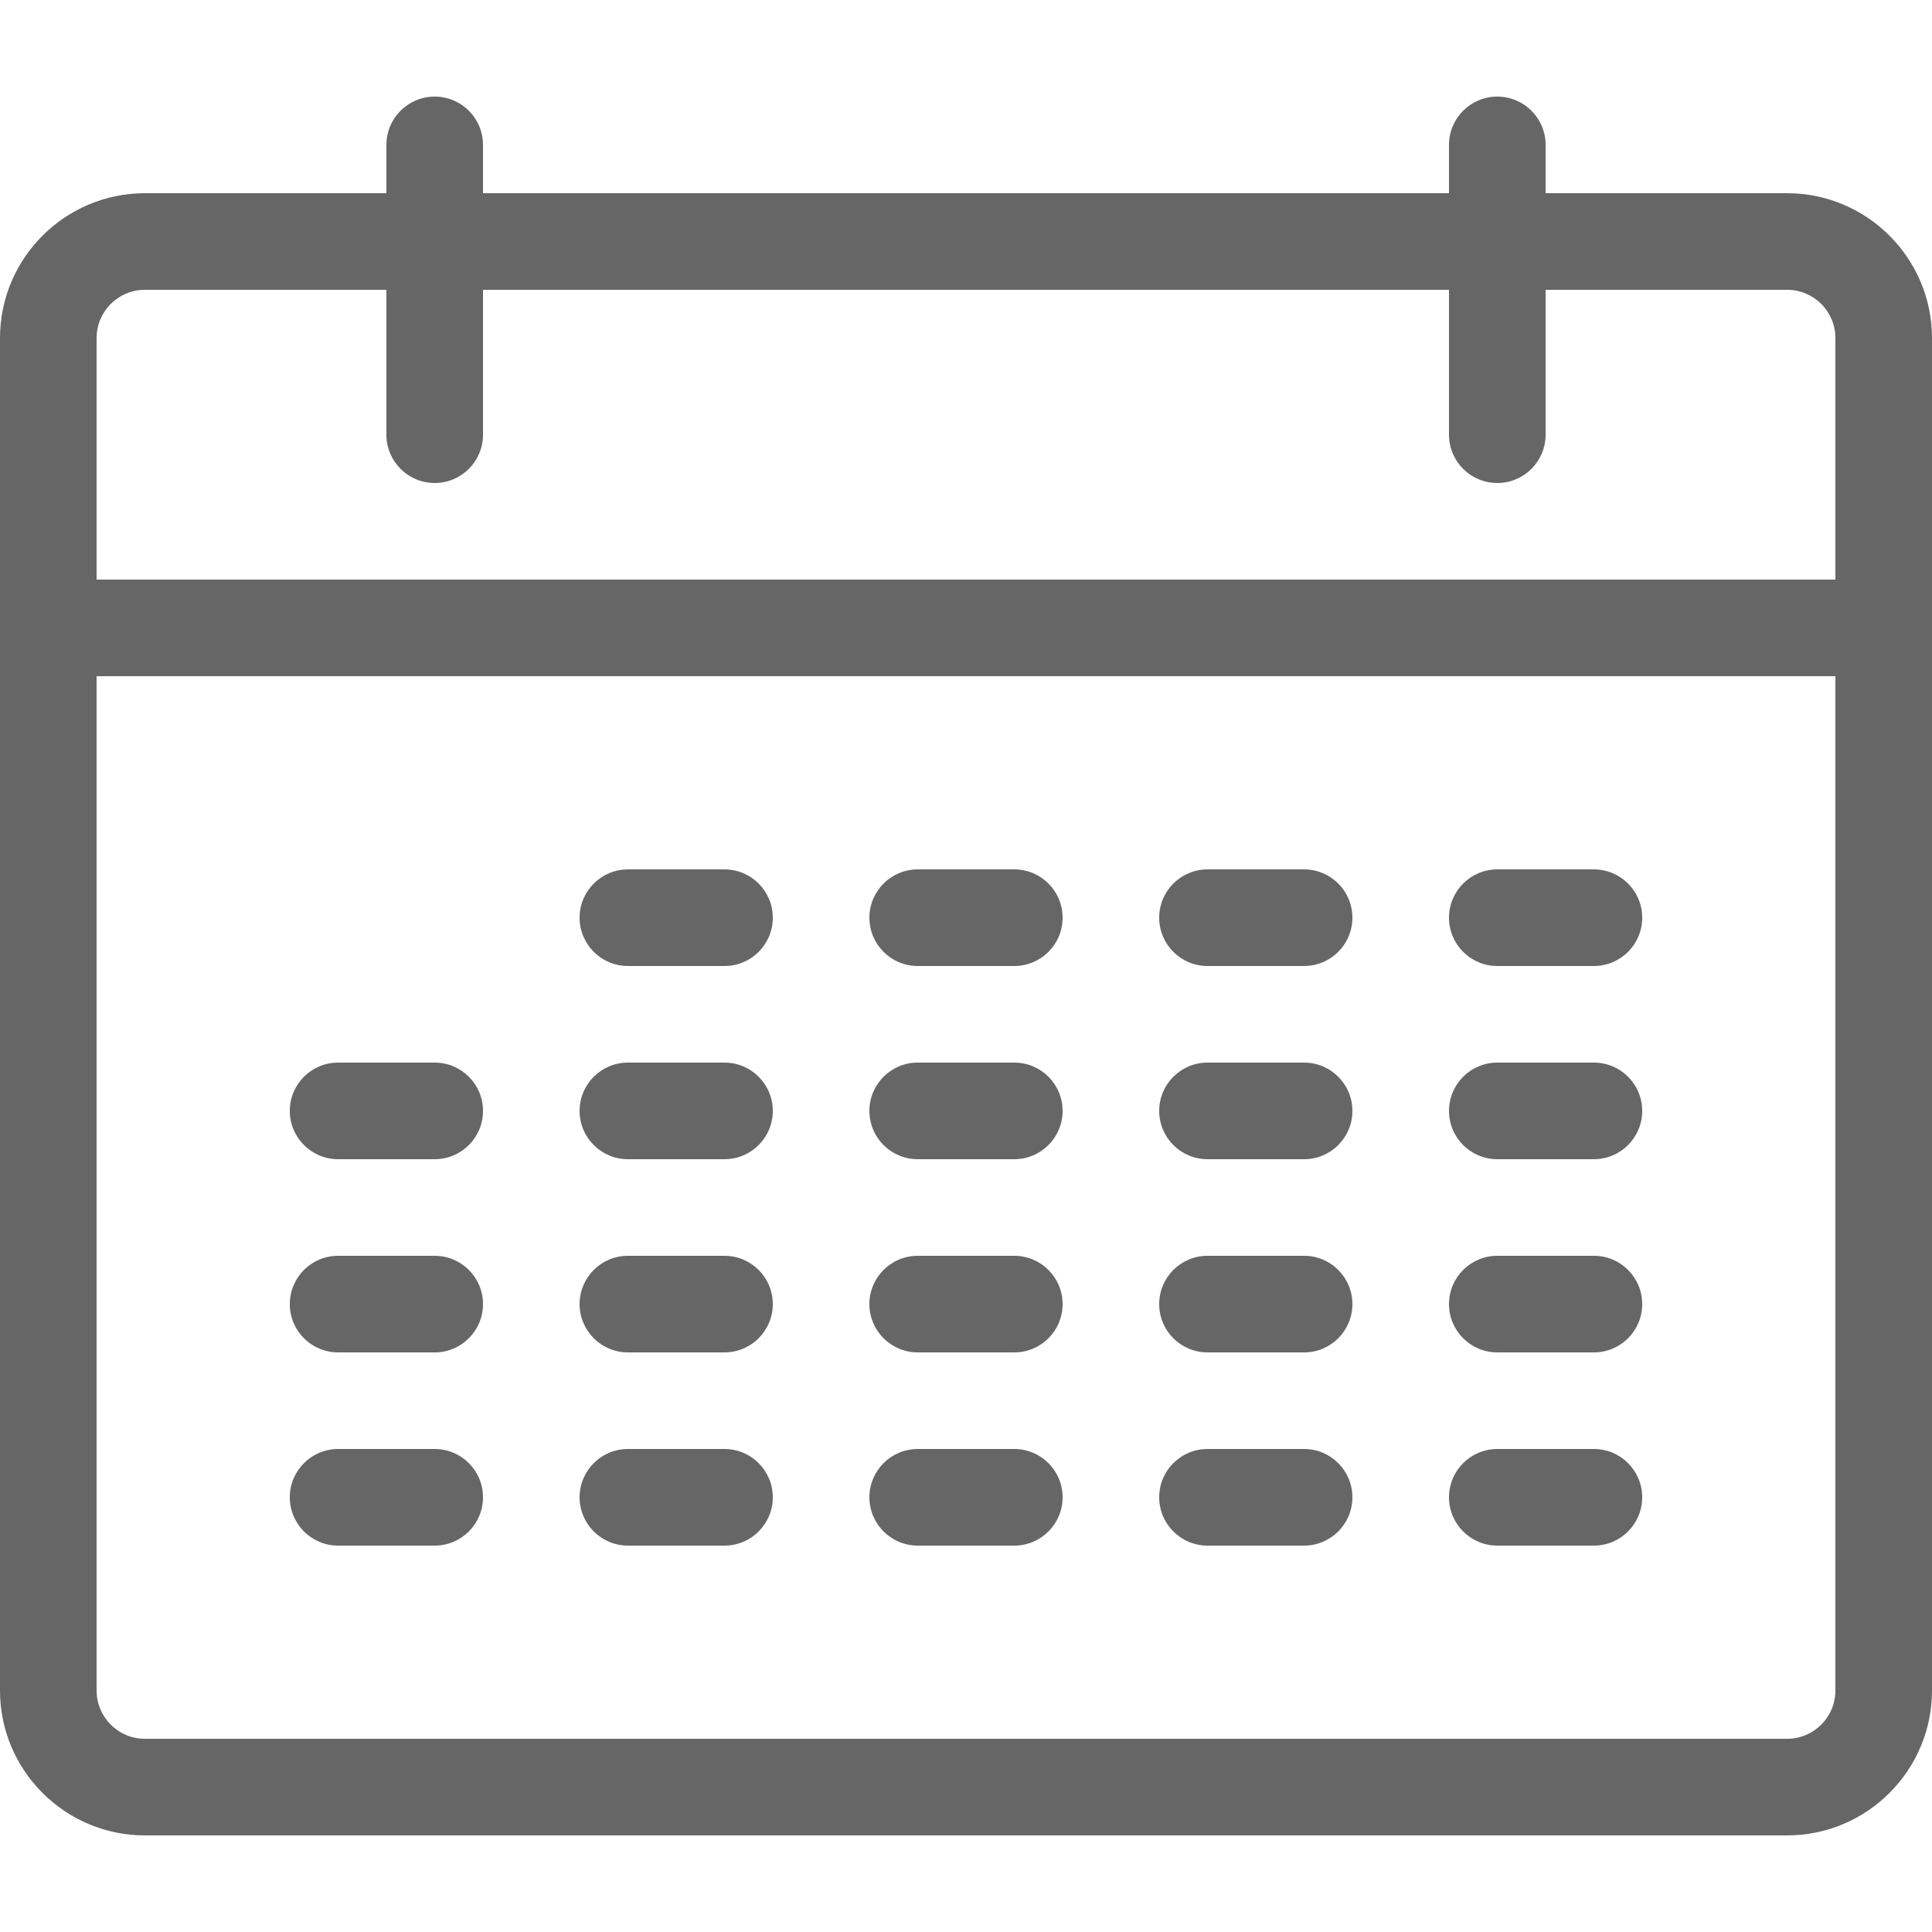
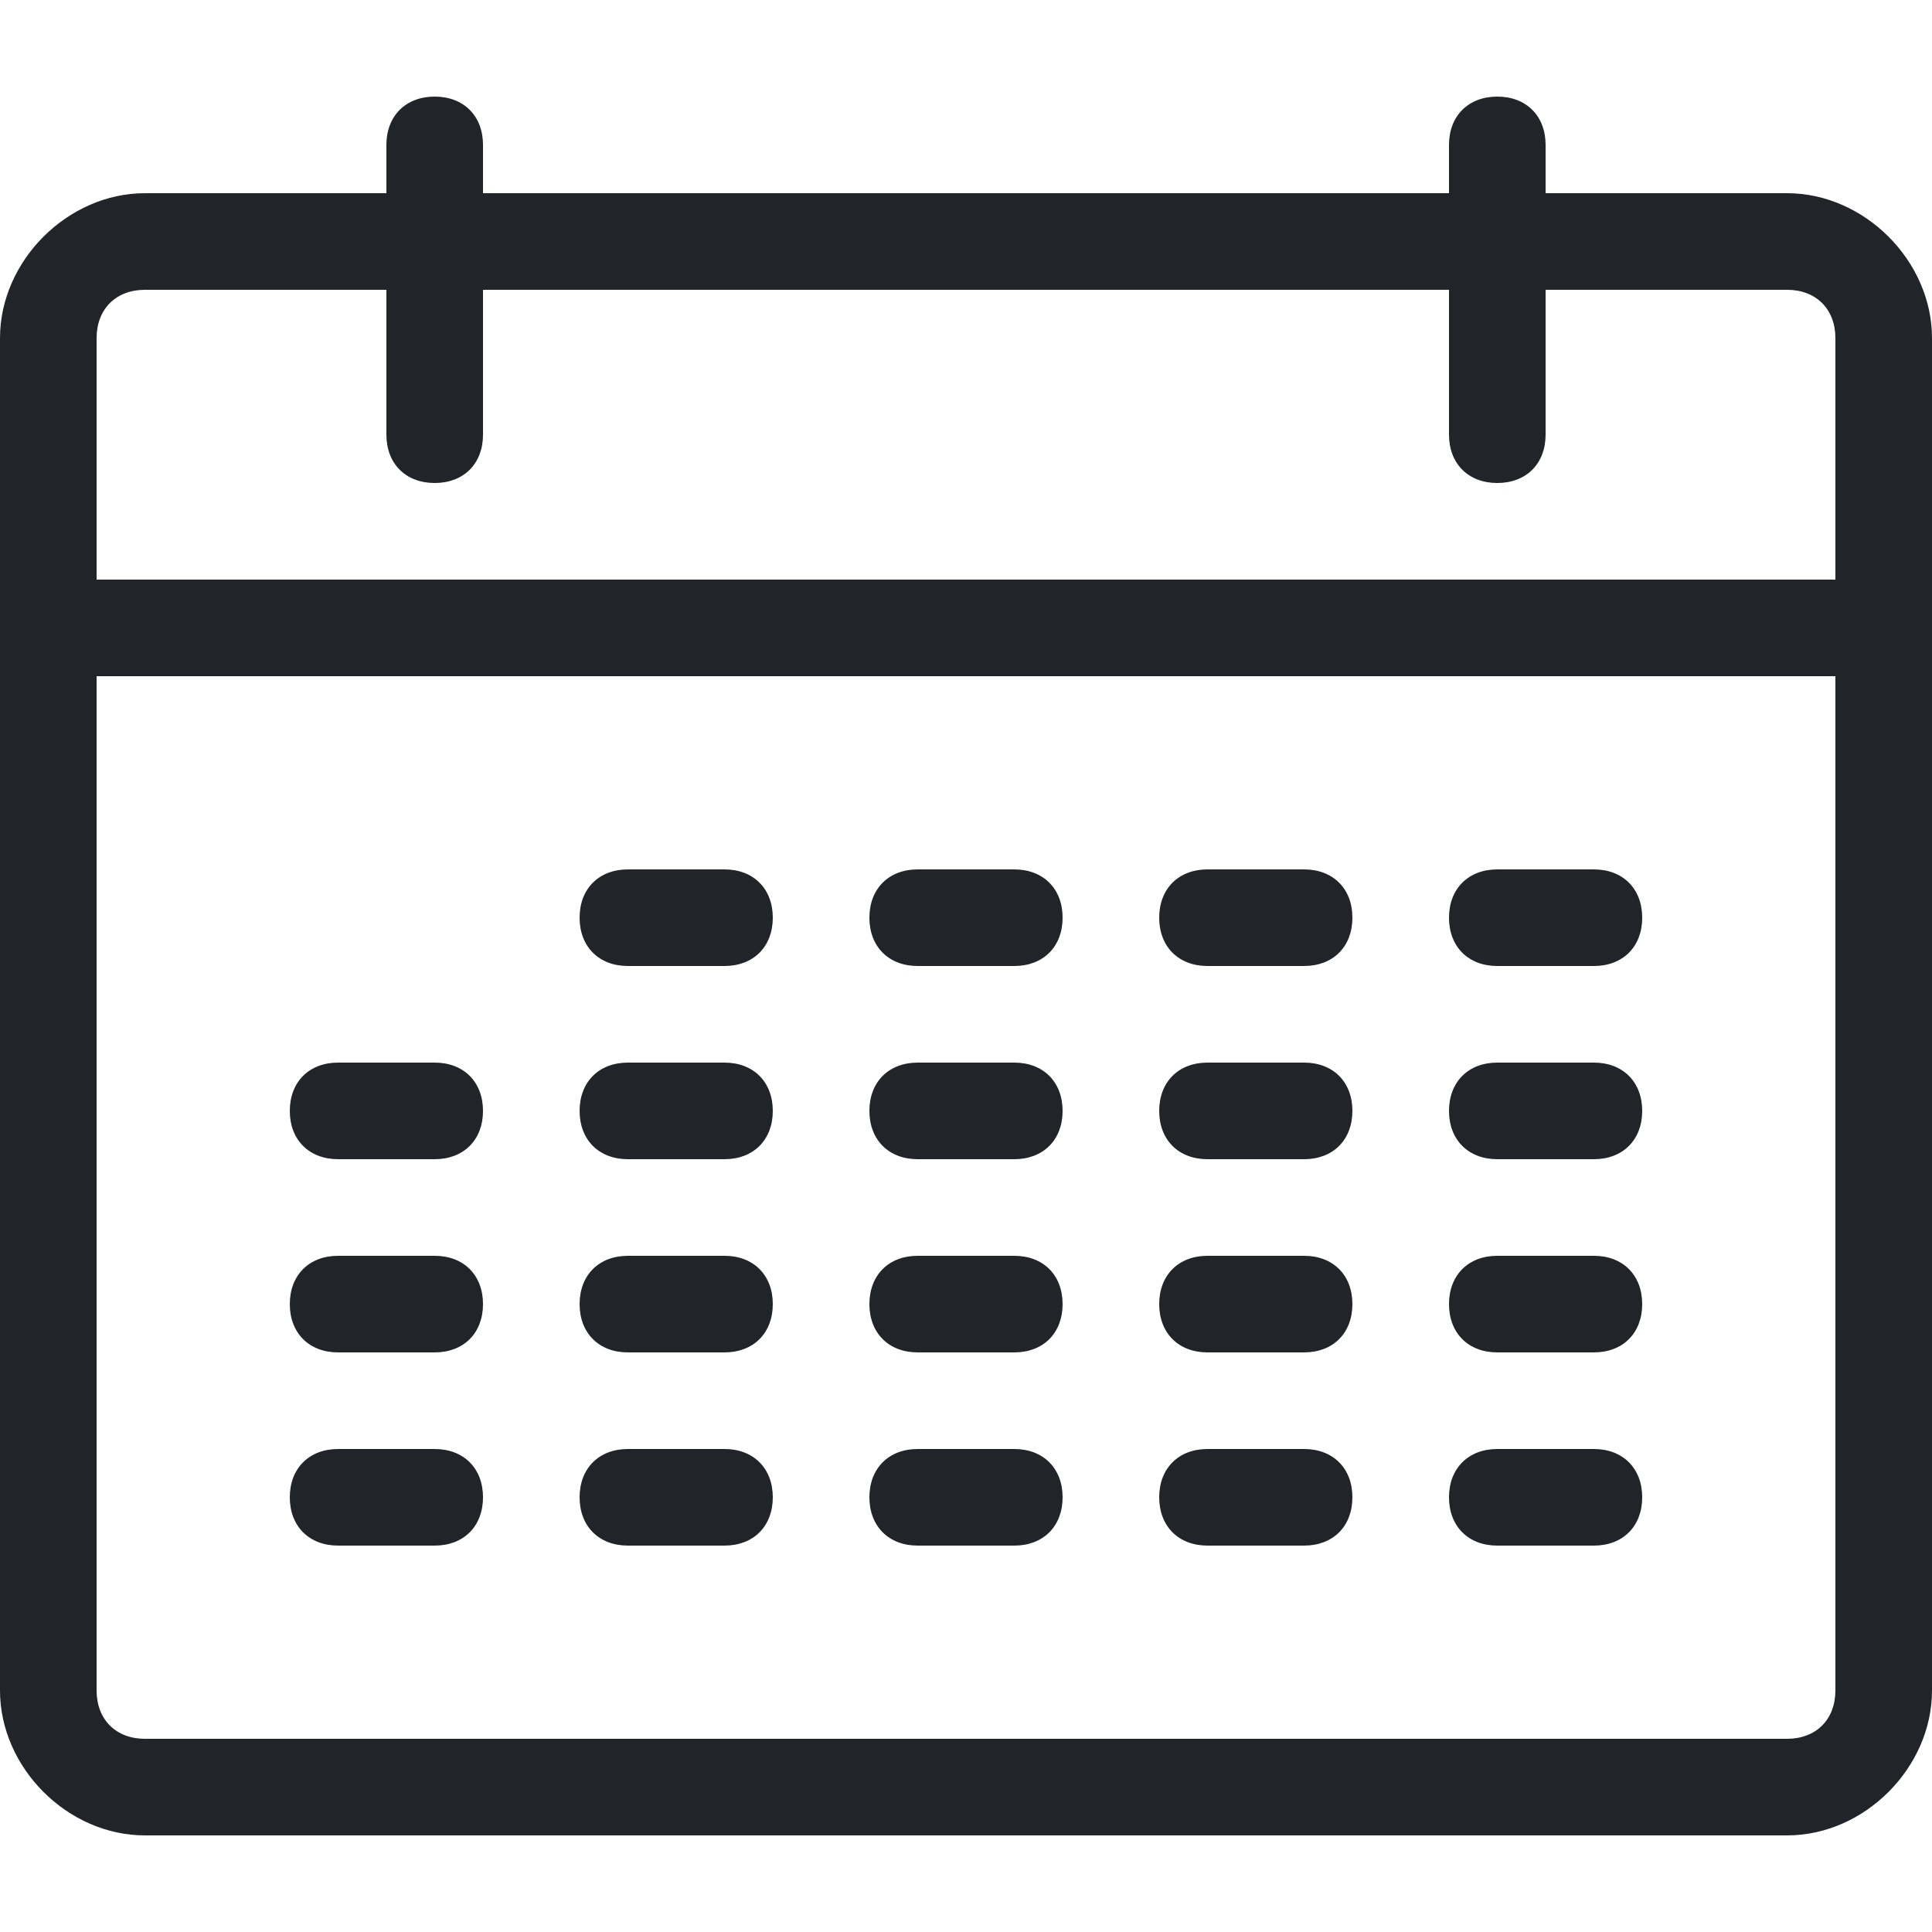
- <svg xmlns="http://www.w3.org/2000/svg" width="20" height="20">
-   <path fill="#666" d="M18.5 2H16v-.5a.5.5 0 0 0-1 0V2H5v-.5a.5.5 0 0 0-1 0V2H1.5C.673 2 0 2.673 0 3.5v14c0 .827.673 1.5 1.5 1.5h17c.827 0 1.5-.673 1.5-1.5v-14c0-.827-.673-1.5-1.5-1.5zm-17 1H4v1.5a.5.5 0 0 0 1 0V3h10v1.5a.5.5 0 0 0 1 0V3h2.5a.5.5 0 0 1 .5.5V6H1V3.5a.5.5 0 0 1 .5-.5zm17 15h-17a.5.5 0 0 1-.5-.5V7h18v10.5a.5.5 0 0 1-.5.5z" />
-   <path fill="#666" d="M7.5 10h-1a.5.5 0 0 1 0-1h1a.5.5 0 0 1 0 1zm3 0h-1a.5.5 0 0 1 0-1h1a.5.5 0 0 1 0 1zm3 0h-1a.5.5 0 0 1 0-1h1a.5.5 0 0 1 0 1zm3 0h-1a.5.5 0 0 1 0-1h1a.5.5 0 0 1 0 1zm-12 2h-1a.5.5 0 0 1 0-1h1a.5.5 0 0 1 0 1zm3 0h-1a.5.5 0 0 1 0-1h1a.5.5 0 0 1 0 1zm3 0h-1a.5.5 0 0 1 0-1h1a.5.5 0 0 1 0 1zm3 0h-1a.5.5 0 0 1 0-1h1a.5.5 0 0 1 0 1zm3 0h-1a.5.5 0 0 1 0-1h1a.5.5 0 0 1 0 1zm-12 2h-1a.5.5 0 0 1 0-1h1a.5.5 0 0 1 0 1zm3 0h-1a.5.5 0 0 1 0-1h1a.5.5 0 0 1 0 1zm3 0h-1a.5.5 0 0 1 0-1h1a.5.5 0 0 1 0 1zm3 0h-1a.5.5 0 0 1 0-1h1a.5.5 0 0 1 0 1zm3 0h-1a.5.5 0 0 1 0-1h1a.5.5 0 0 1 0 1zm-12 2h-1a.5.5 0 0 1 0-1h1a.5.5 0 0 1 0 1zm3 0h-1a.5.5 0 0 1 0-1h1a.5.5 0 0 1 0 1zm3 0h-1a.5.5 0 0 1 0-1h1a.5.5 0 0 1 0 1zm3 0h-1a.5.5 0 0 1 0-1h1a.5.5 0 0 1 0 1zm3 0h-1a.5.5 0 0 1 0-1h1a.5.5 0 0 1 0 1z" />
+ <svg xmlns="http://www.w3.org/2000/svg" version="1.1" id="Layer_1" x="0px" y="0px" width="20px" height="20px" viewBox="0 0 20 20" style="enable-background:new 0 0 20 20;" xml:space="preserve">
+   <style type="text/css">
+ 	.st0{fill:#212529;}
+ </style>
+   <path class="st0" d="M18.5,2H16V1.5C16,1.2,15.8,1,15.5,1S15,1.2,15,1.5V2H5V1.5C5,1.2,4.8,1,4.5,1S4,1.2,4,1.5V2H1.5  C0.7,2,0,2.7,0,3.5v14C0,18.3,0.7,19,1.5,19h17c0.8,0,1.5-0.7,1.5-1.5v-14C20,2.7,19.3,2,18.5,2z M1.5,3H4v1.5C4,4.8,4.2,5,4.5,5  S5,4.8,5,4.5V3h10v1.5C15,4.8,15.2,5,15.5,5S16,4.8,16,4.5V3h2.5C18.8,3,19,3.2,19,3.5V6H1V3.5C1,3.2,1.2,3,1.5,3z M18.5,18h-17  C1.2,18,1,17.8,1,17.5V7h18v10.5C19,17.8,18.8,18,18.5,18z" />
+   <path class="st0" d="M7.5,10h-1C6.2,10,6,9.8,6,9.5S6.2,9,6.5,9h1C7.8,9,8,9.2,8,9.5S7.8,10,7.5,10z M10.5,10h-1C9.2,10,9,9.8,9,9.5  S9.2,9,9.5,9h1C10.8,9,11,9.2,11,9.5S10.8,10,10.5,10z M13.5,10h-1C12.2,10,12,9.8,12,9.5S12.2,9,12.5,9h1C13.8,9,14,9.2,14,9.5  S13.8,10,13.5,10z M16.5,10h-1C15.2,10,15,9.8,15,9.5S15.2,9,15.5,9h1C16.8,9,17,9.2,17,9.5S16.8,10,16.5,10z M4.5,12h-1  C3.2,12,3,11.8,3,11.5S3.2,11,3.5,11h1C4.8,11,5,11.2,5,11.5S4.8,12,4.5,12z M7.5,12h-1C6.2,12,6,11.8,6,11.5S6.2,11,6.5,11h1  C7.8,11,8,11.2,8,11.5S7.8,12,7.5,12z M10.5,12h-1C9.2,12,9,11.8,9,11.5S9.2,11,9.5,11h1c0.3,0,0.5,0.2,0.5,0.5S10.8,12,10.5,12z   M13.5,12h-1c-0.3,0-0.5-0.2-0.5-0.5s0.2-0.5,0.5-0.5h1c0.3,0,0.5,0.2,0.5,0.5S13.8,12,13.5,12z M16.5,12h-1c-0.3,0-0.5-0.2-0.5-0.5  s0.2-0.5,0.5-0.5h1c0.3,0,0.5,0.2,0.5,0.5S16.8,12,16.5,12z M4.5,14h-1C3.2,14,3,13.8,3,13.5S3.2,13,3.5,13h1C4.8,13,5,13.2,5,13.5  S4.8,14,4.5,14z M7.5,14h-1C6.2,14,6,13.8,6,13.5S6.2,13,6.5,13h1C7.8,13,8,13.2,8,13.5S7.8,14,7.5,14z M10.5,14h-1  C9.2,14,9,13.8,9,13.5S9.2,13,9.5,13h1c0.3,0,0.5,0.2,0.5,0.5S10.8,14,10.5,14z M13.5,14h-1c-0.3,0-0.5-0.2-0.5-0.5s0.2-0.5,0.5-0.5  h1c0.3,0,0.5,0.2,0.5,0.5S13.8,14,13.5,14z M16.5,14h-1c-0.3,0-0.5-0.2-0.5-0.5s0.2-0.5,0.5-0.5h1c0.3,0,0.5,0.2,0.5,0.5  S16.8,14,16.5,14z M4.5,16h-1C3.2,16,3,15.8,3,15.5S3.2,15,3.5,15h1C4.8,15,5,15.2,5,15.5S4.8,16,4.5,16z M7.5,16h-1  C6.2,16,6,15.8,6,15.5S6.2,15,6.5,15h1C7.8,15,8,15.2,8,15.5S7.8,16,7.5,16z M10.5,16h-1C9.2,16,9,15.8,9,15.5S9.2,15,9.5,15h1  c0.3,0,0.5,0.2,0.5,0.5S10.8,16,10.5,16z M13.5,16h-1c-0.3,0-0.5-0.2-0.5-0.5s0.2-0.5,0.5-0.5h1c0.3,0,0.5,0.2,0.5,0.5  S13.8,16,13.5,16z M16.5,16h-1c-0.3,0-0.5-0.2-0.5-0.5s0.2-0.5,0.5-0.5h1c0.3,0,0.5,0.2,0.5,0.5S16.8,16,16.5,16z" />
</svg>
